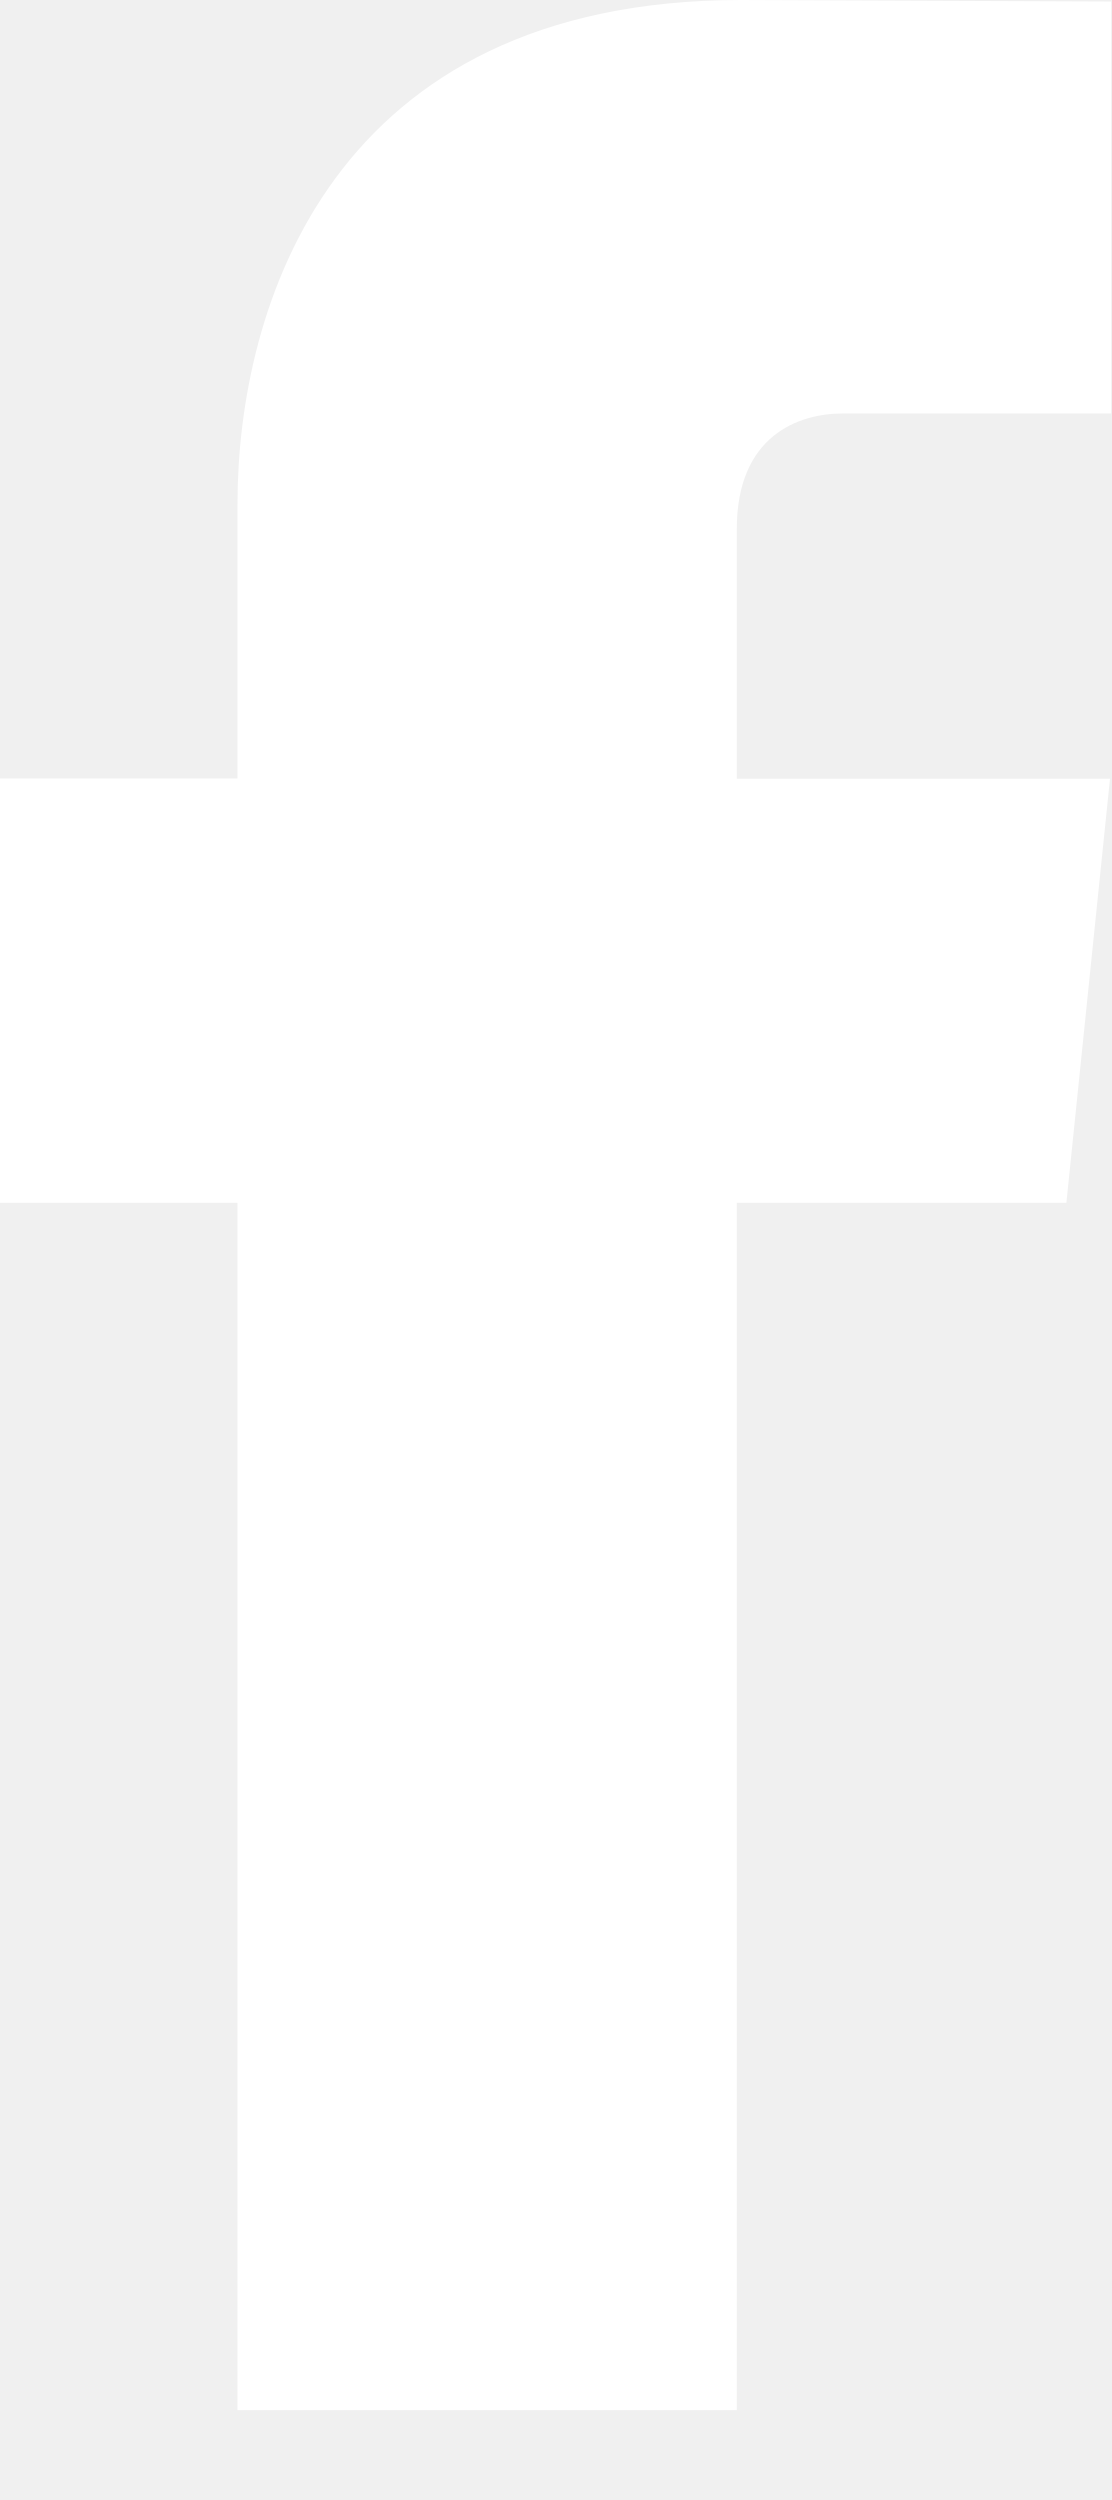
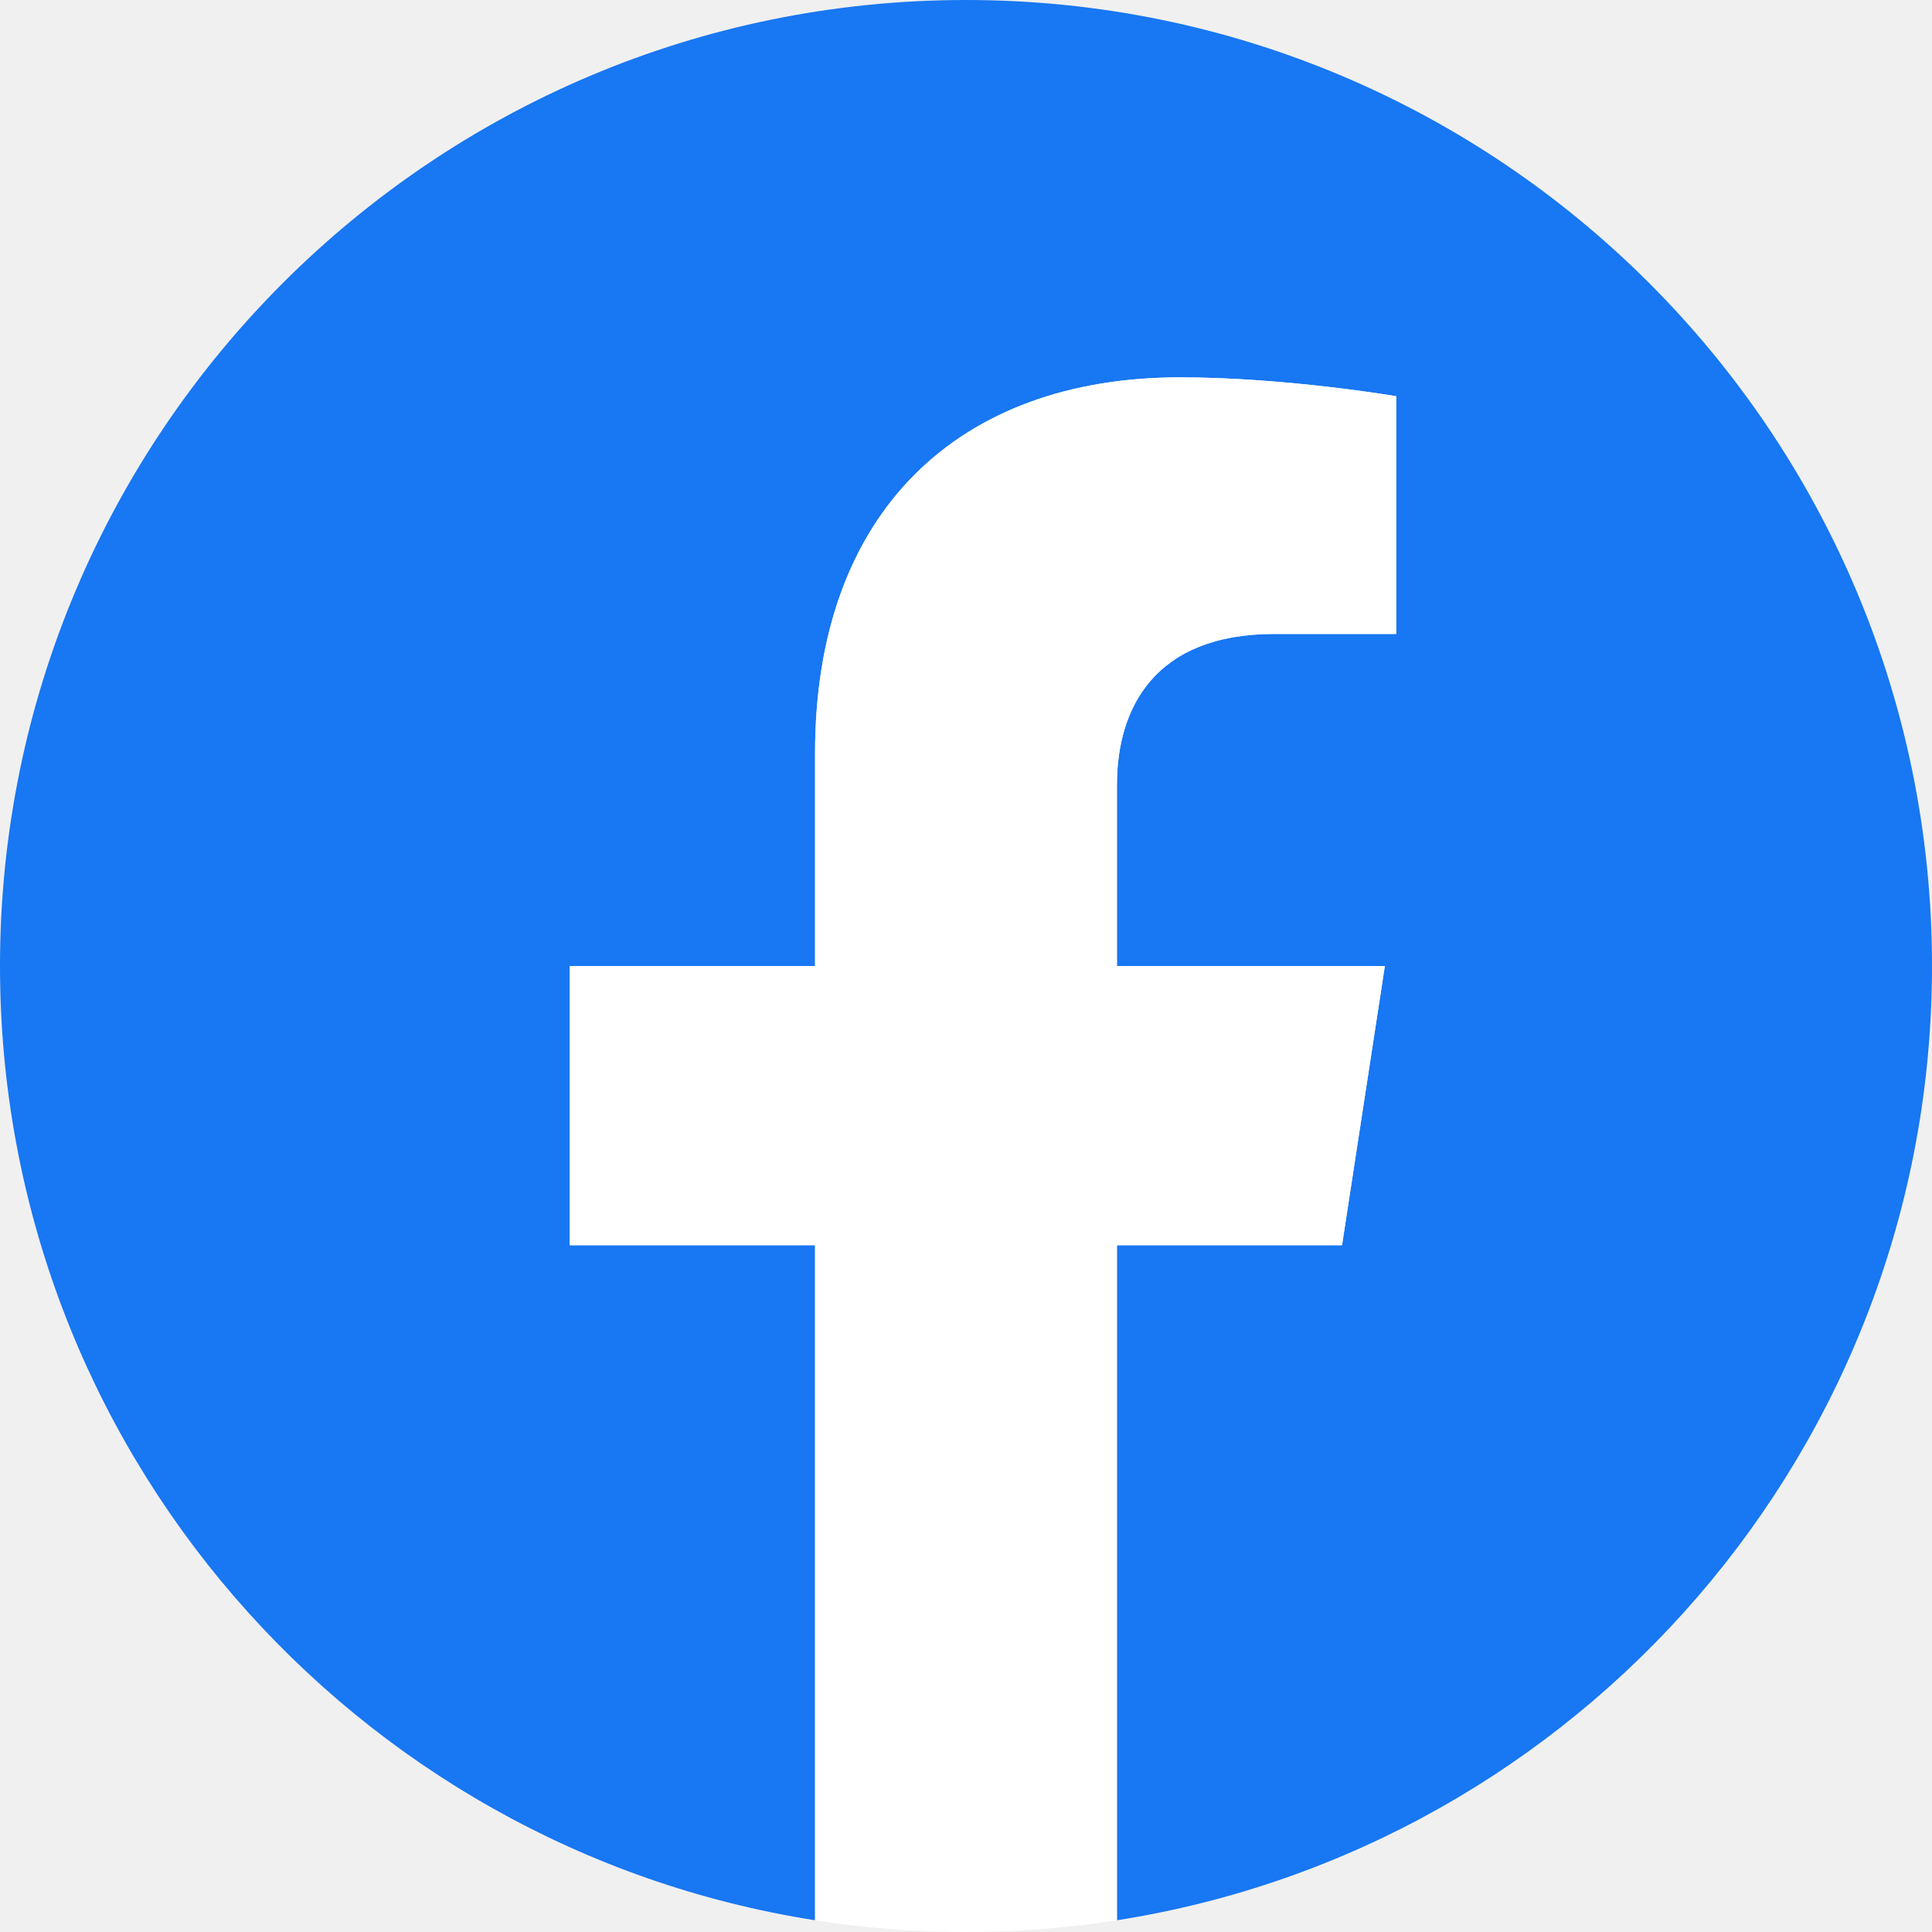
- <svg xmlns="http://www.w3.org/2000/svg" width="8" height="18" viewBox="0 0 8 18" fill="none">
-   <path d="M7.678 8.66H5.305V17.353H1.71V8.66H0V5.605H1.71V3.628C1.71 2.214 2.381 0 5.337 0L8 0.011V2.977H6.068C5.751 2.977 5.305 3.135 5.305 3.809V5.607H7.992L7.678 8.66Z" fill="white" />
+ <svg xmlns="http://www.w3.org/2000/svg" height="100%" style="fill-rule:evenodd;clip-rule:evenodd;stroke-linejoin:round;stroke-miterlimit:2;" version="1.1" viewBox="0 0 512 512" width="100%" xml:space="preserve">
+   <g>
+     <path d="M512,256c0,-141.385 -114.615,-256 -256,-256c-141.385,0 -256,114.615 -256,256c0,127.777 93.616,233.685 216,252.89l0,-178.89l-65,0l0,-74l65,0l0,-56.4c0,-64.16 38.219,-99.6 96.695,-99.6c28.009,0 57.305,5 57.305,5l0,63l-32.281,0c-31.801,0 -41.719,19.733 -41.719,39.978l0,48.022l71,0l-11.35,74l-59.65,0l0,178.89c122.385,-19.205 216,-125.113 216,-252.89Z" style="fill:#1877f2;fill-rule:nonzero;" />
+     <path d="M355.65,330l11.35,-74l-71,0l0,-48.022c0,-20.245 9.917,-39.978 41.719,-39.978l32.281,0l0,-63c0,0 -29.297,-5 -57.305,-5c-58.476,0 -96.695,35.44 -96.695,99.6l0,56.4l-65,0l0,74l65,0l0,178.89c13.033,2.045 26.392,3.11 40,3.11c13.608,0 26.966,-1.065 40,-3.11l0,-178.89l59.65,0Z" style="fill:#fff;fill-rule:nonzero;" />
+   </g>
</svg>
